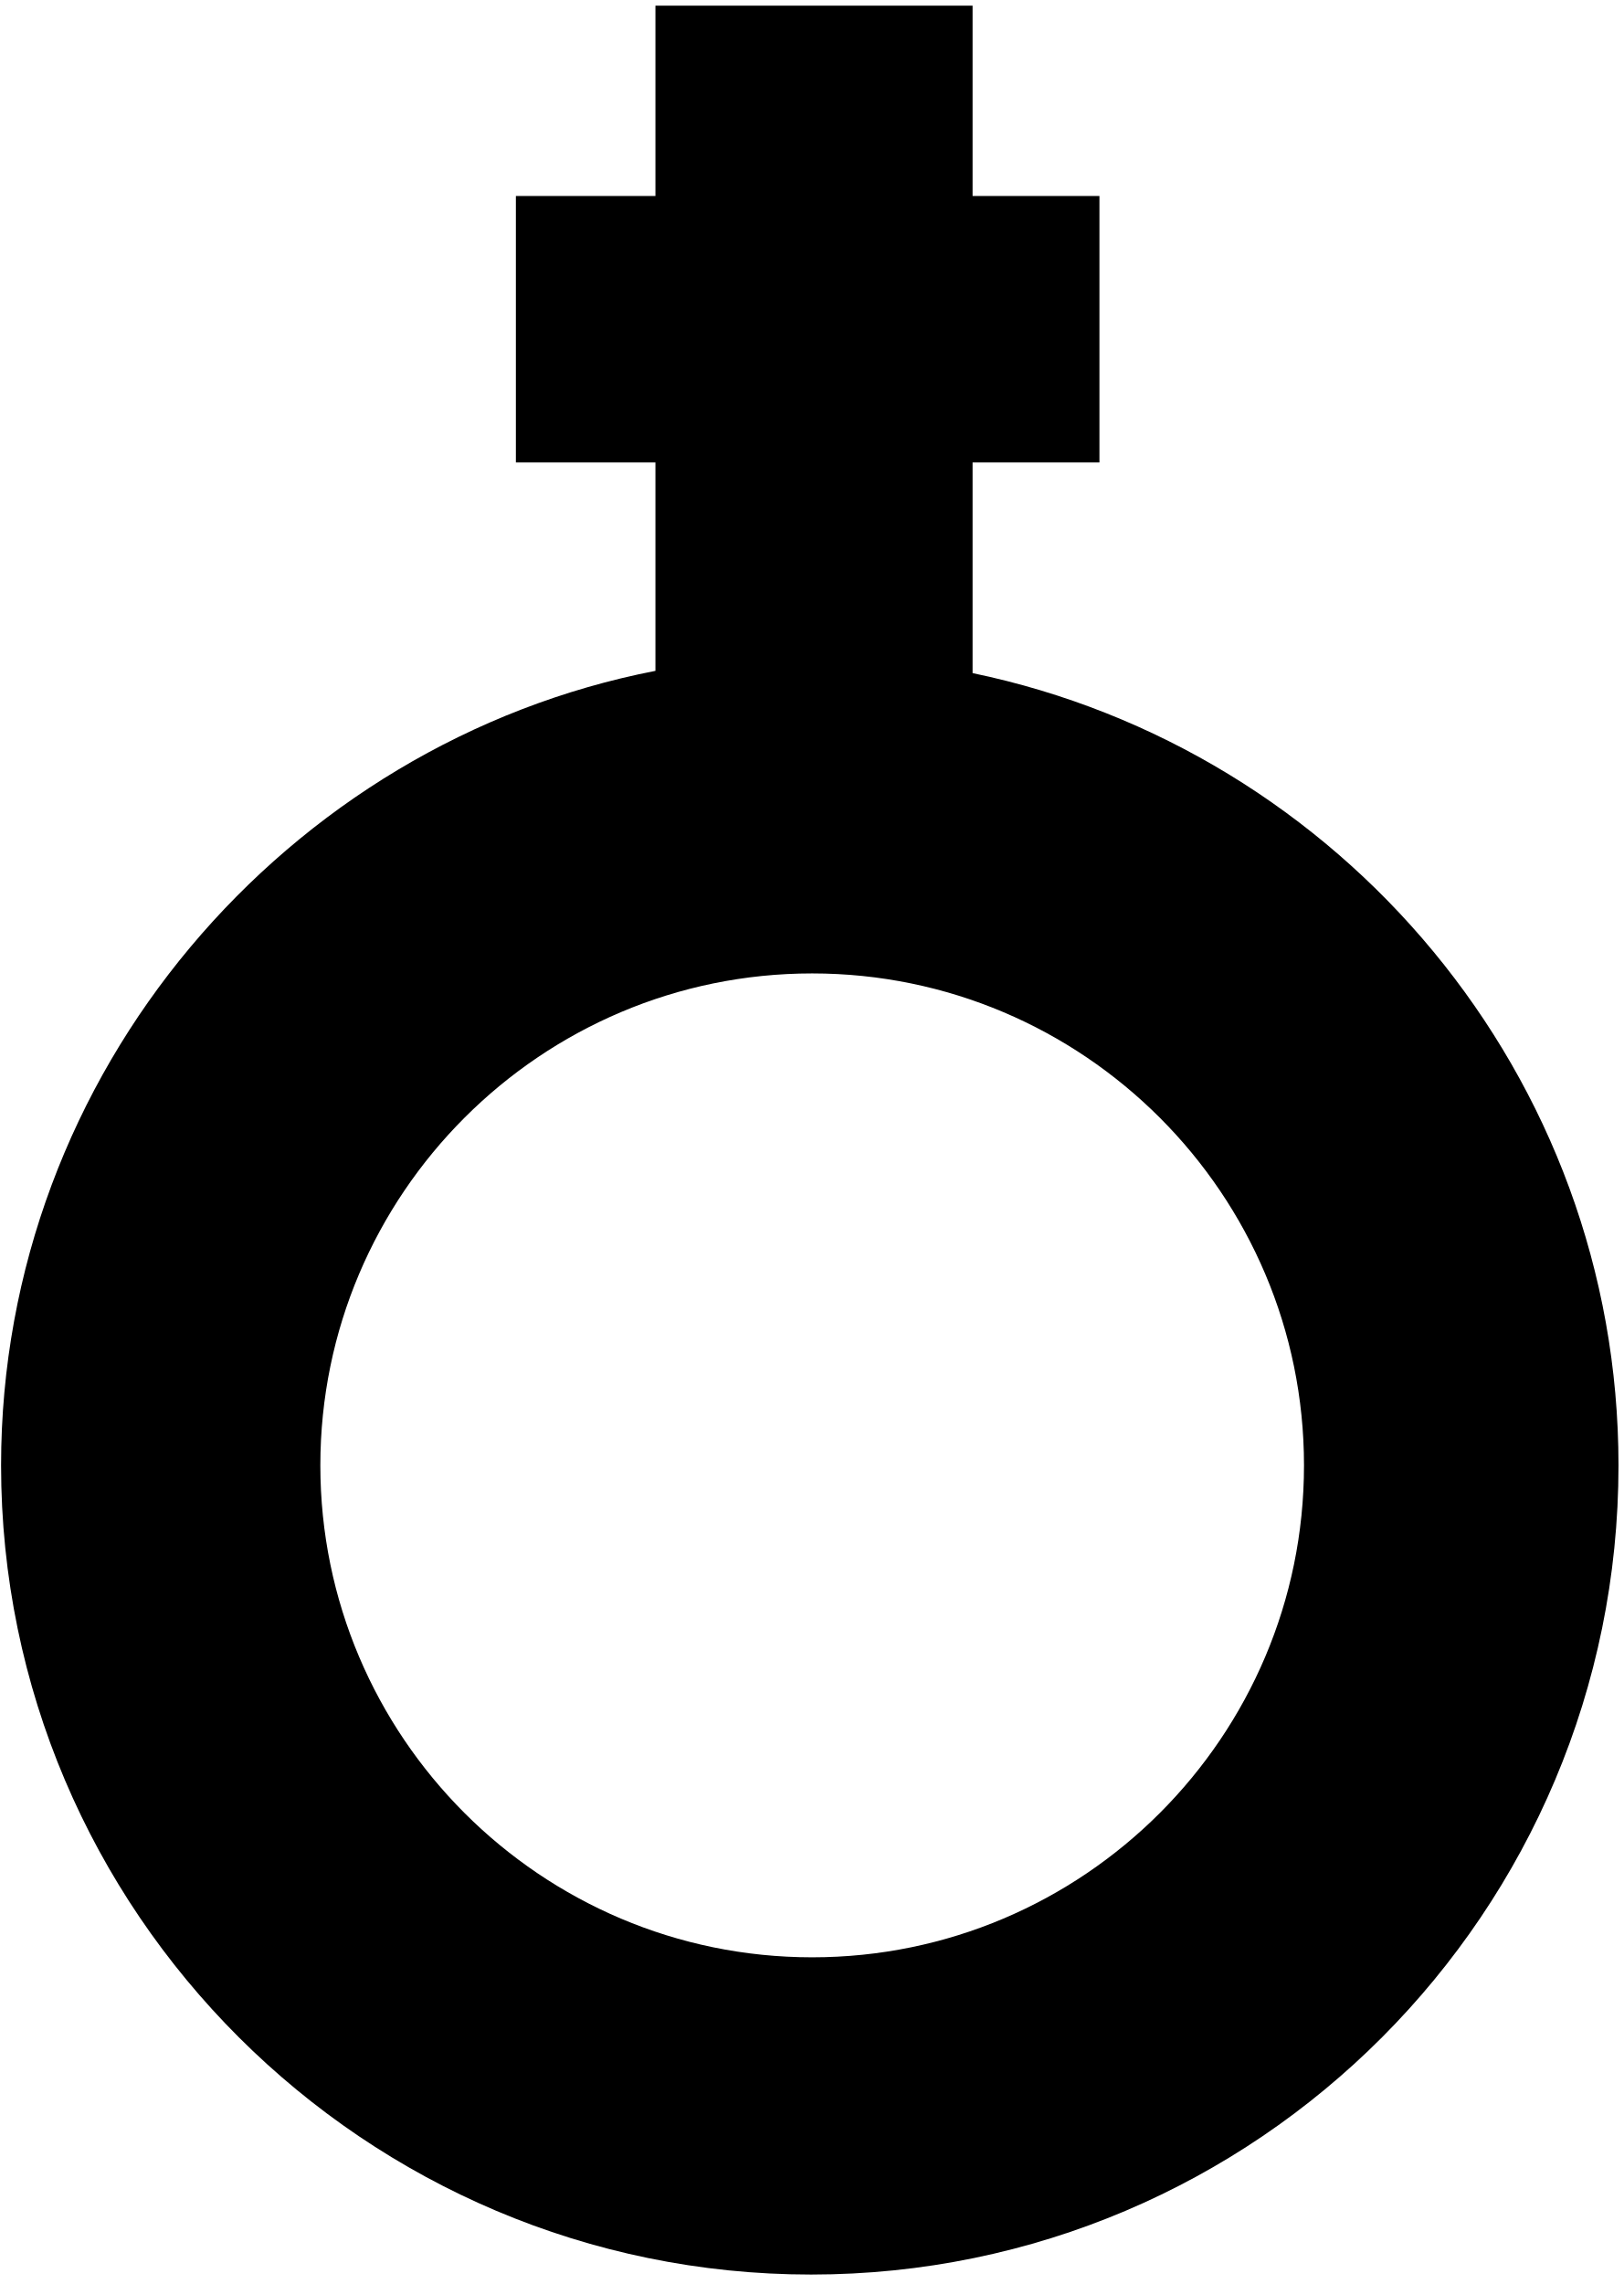
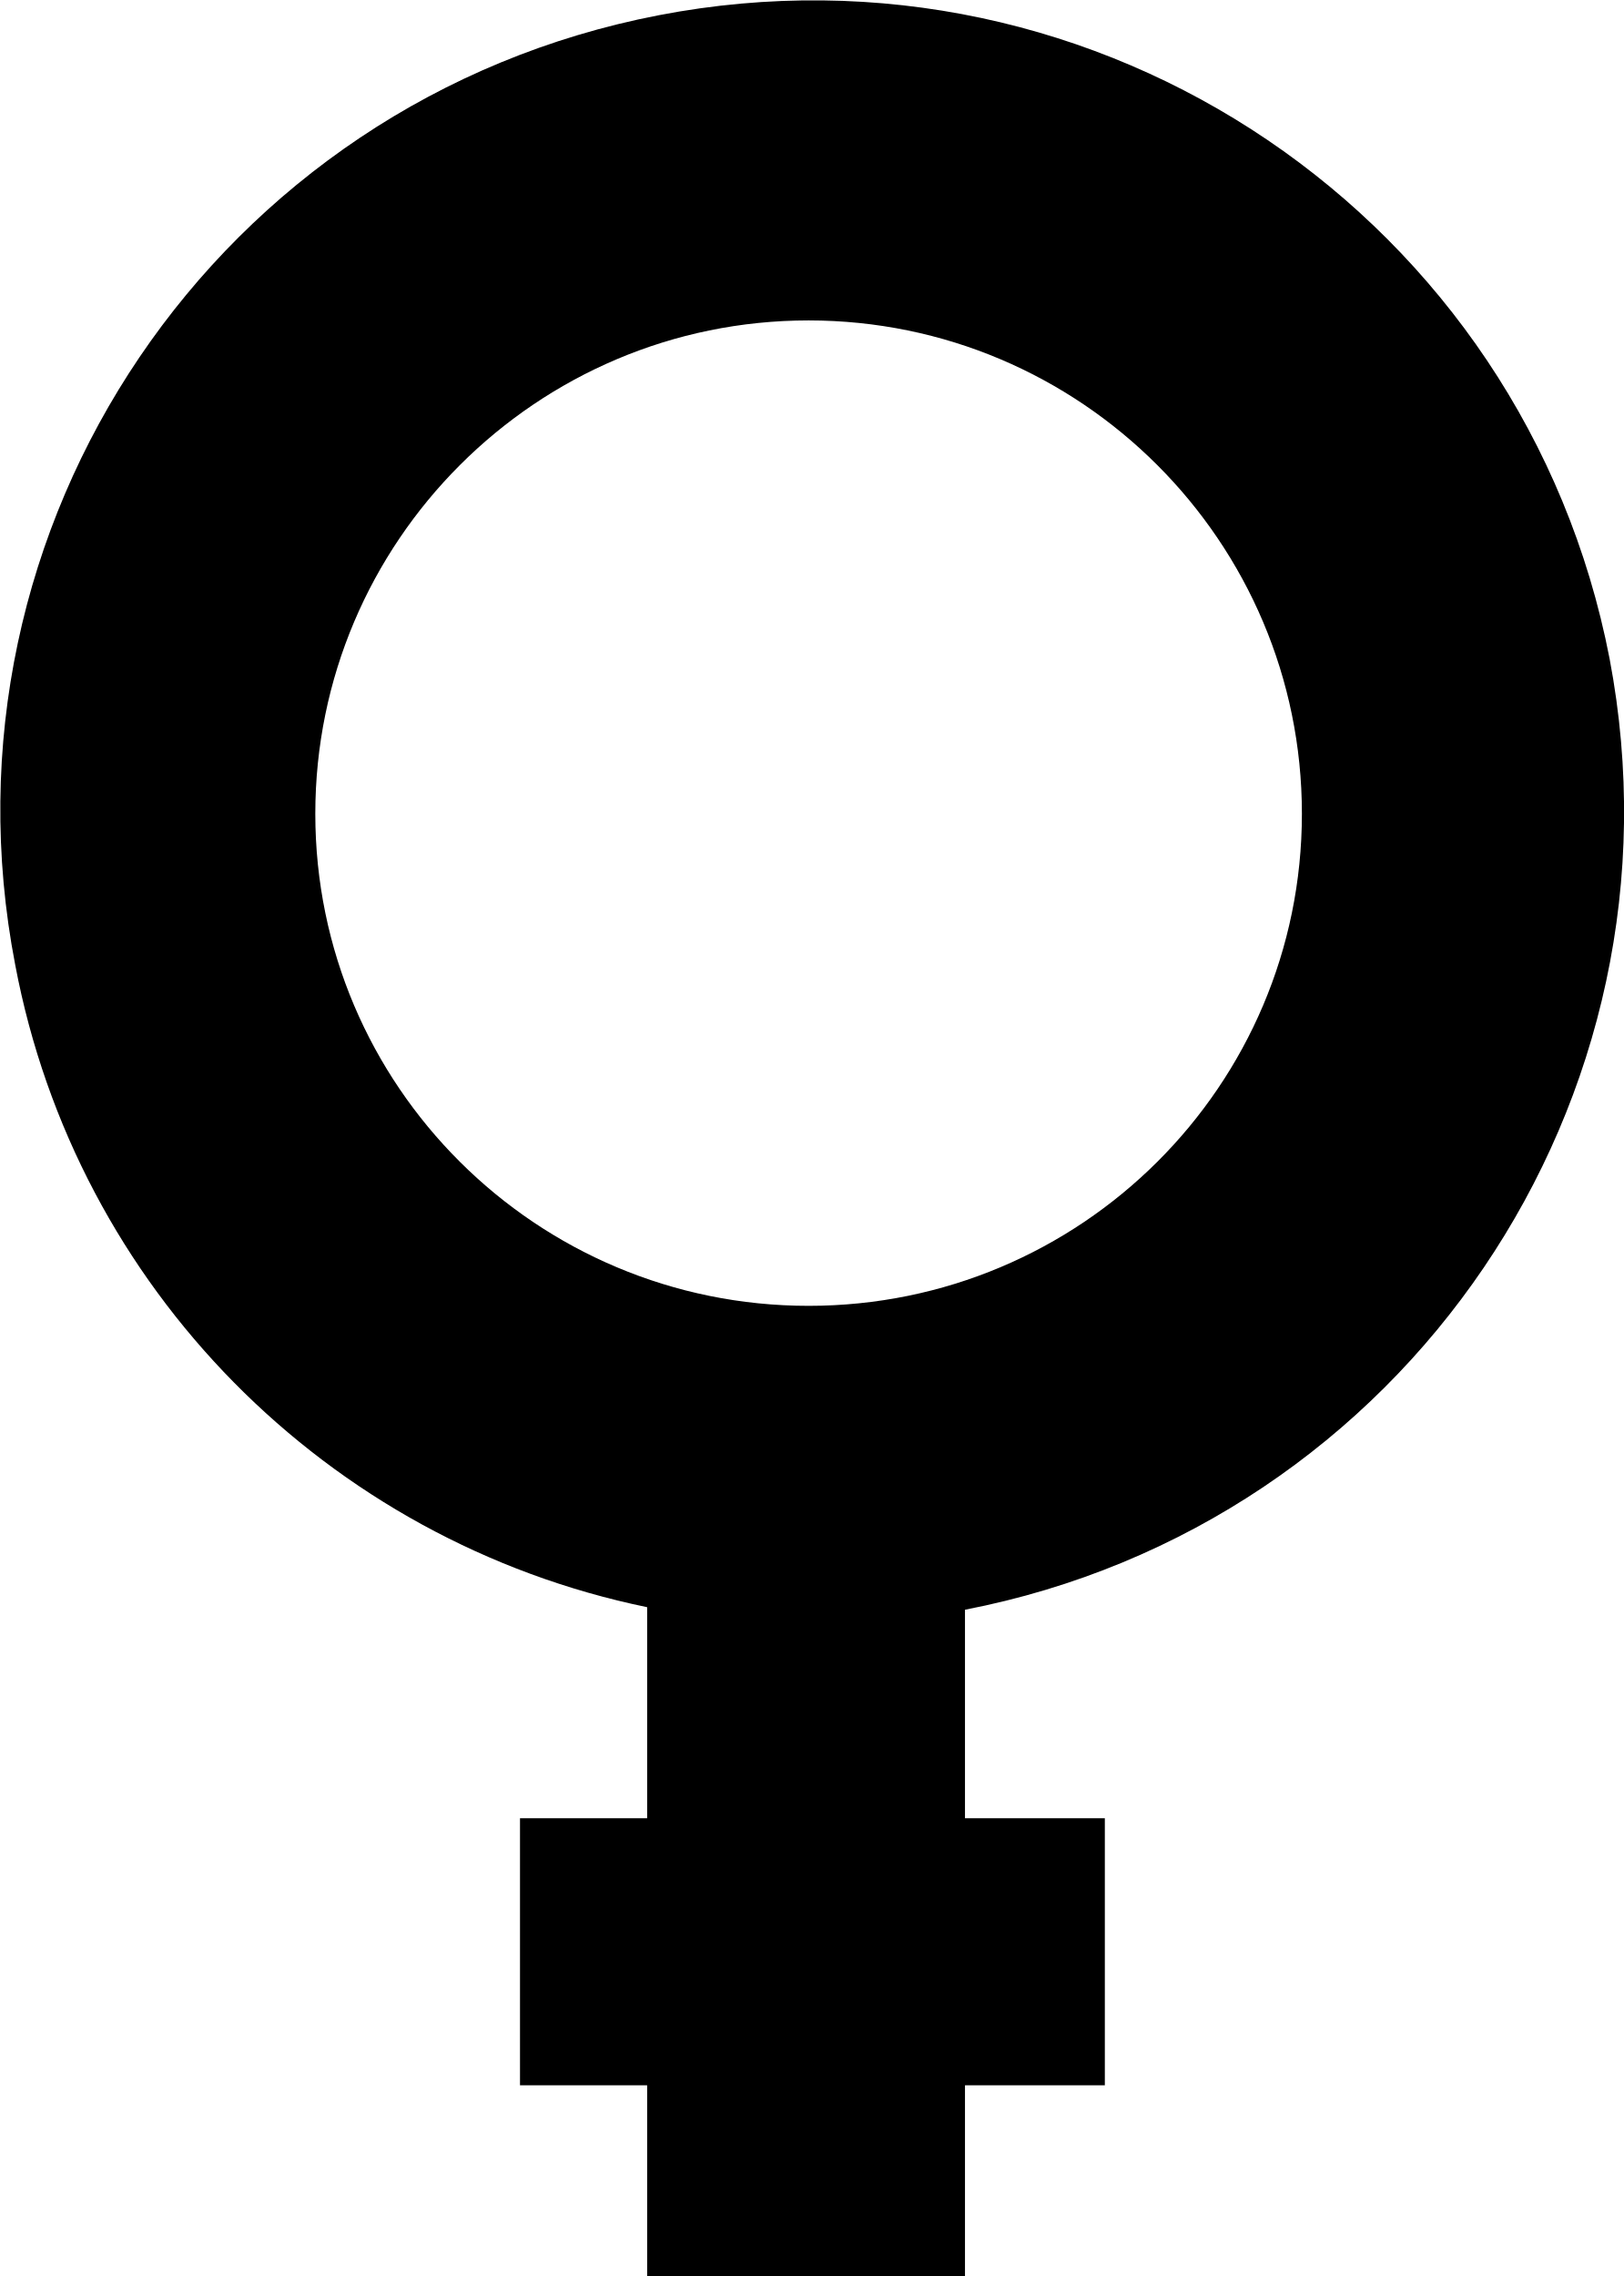
- <svg xmlns="http://www.w3.org/2000/svg" width="128" height="180">
-   <path d="M76.666 53.047V36.445h10v-21h-10v-15h-25v15h-11v21h11v16.424c-29 5.64-51.581 31.564-51.581 62.617 0 35.162 28.69 63.769 63.852 63.769 35.163 0 63.645-28.606 63.645-63.769 0-30.717-21.916-56.427-50.916-62.439zM64.021 154.254c-21.377 0-38.769-17.392-38.769-38.769 0-21.378 17.392-38.77 38.769-38.77 21.378 0 38.77 17.392 38.77 38.77-.001 21.378-17.392 38.769-38.77 38.769z" fill="#000" fill-rule="nonzero" />
+ <svg xmlns="http://www.w3.org/2000/svg" viewBox="0 0 127.7 179">
+   <path d="M50.9 126.4V143h-10v21h10v15h25v-15h11v-21h-11v-16.4c34.6-6.7 57.3-40.1 50.7-74.8-6.7-34.6-40.1-57.3-74.8-50.6S-5.5 41.3 1.2 75.9c4.8 25.4 24.5 45.3 49.7 50.5zM63.6 25.2c21.4 0 38.8 17.4 38.8 38.8S85 102.7 63.6 102.7 24.8 85.4 24.8 64c0-21.4 17.4-38.8 38.8-38.8z" />
</svg>
